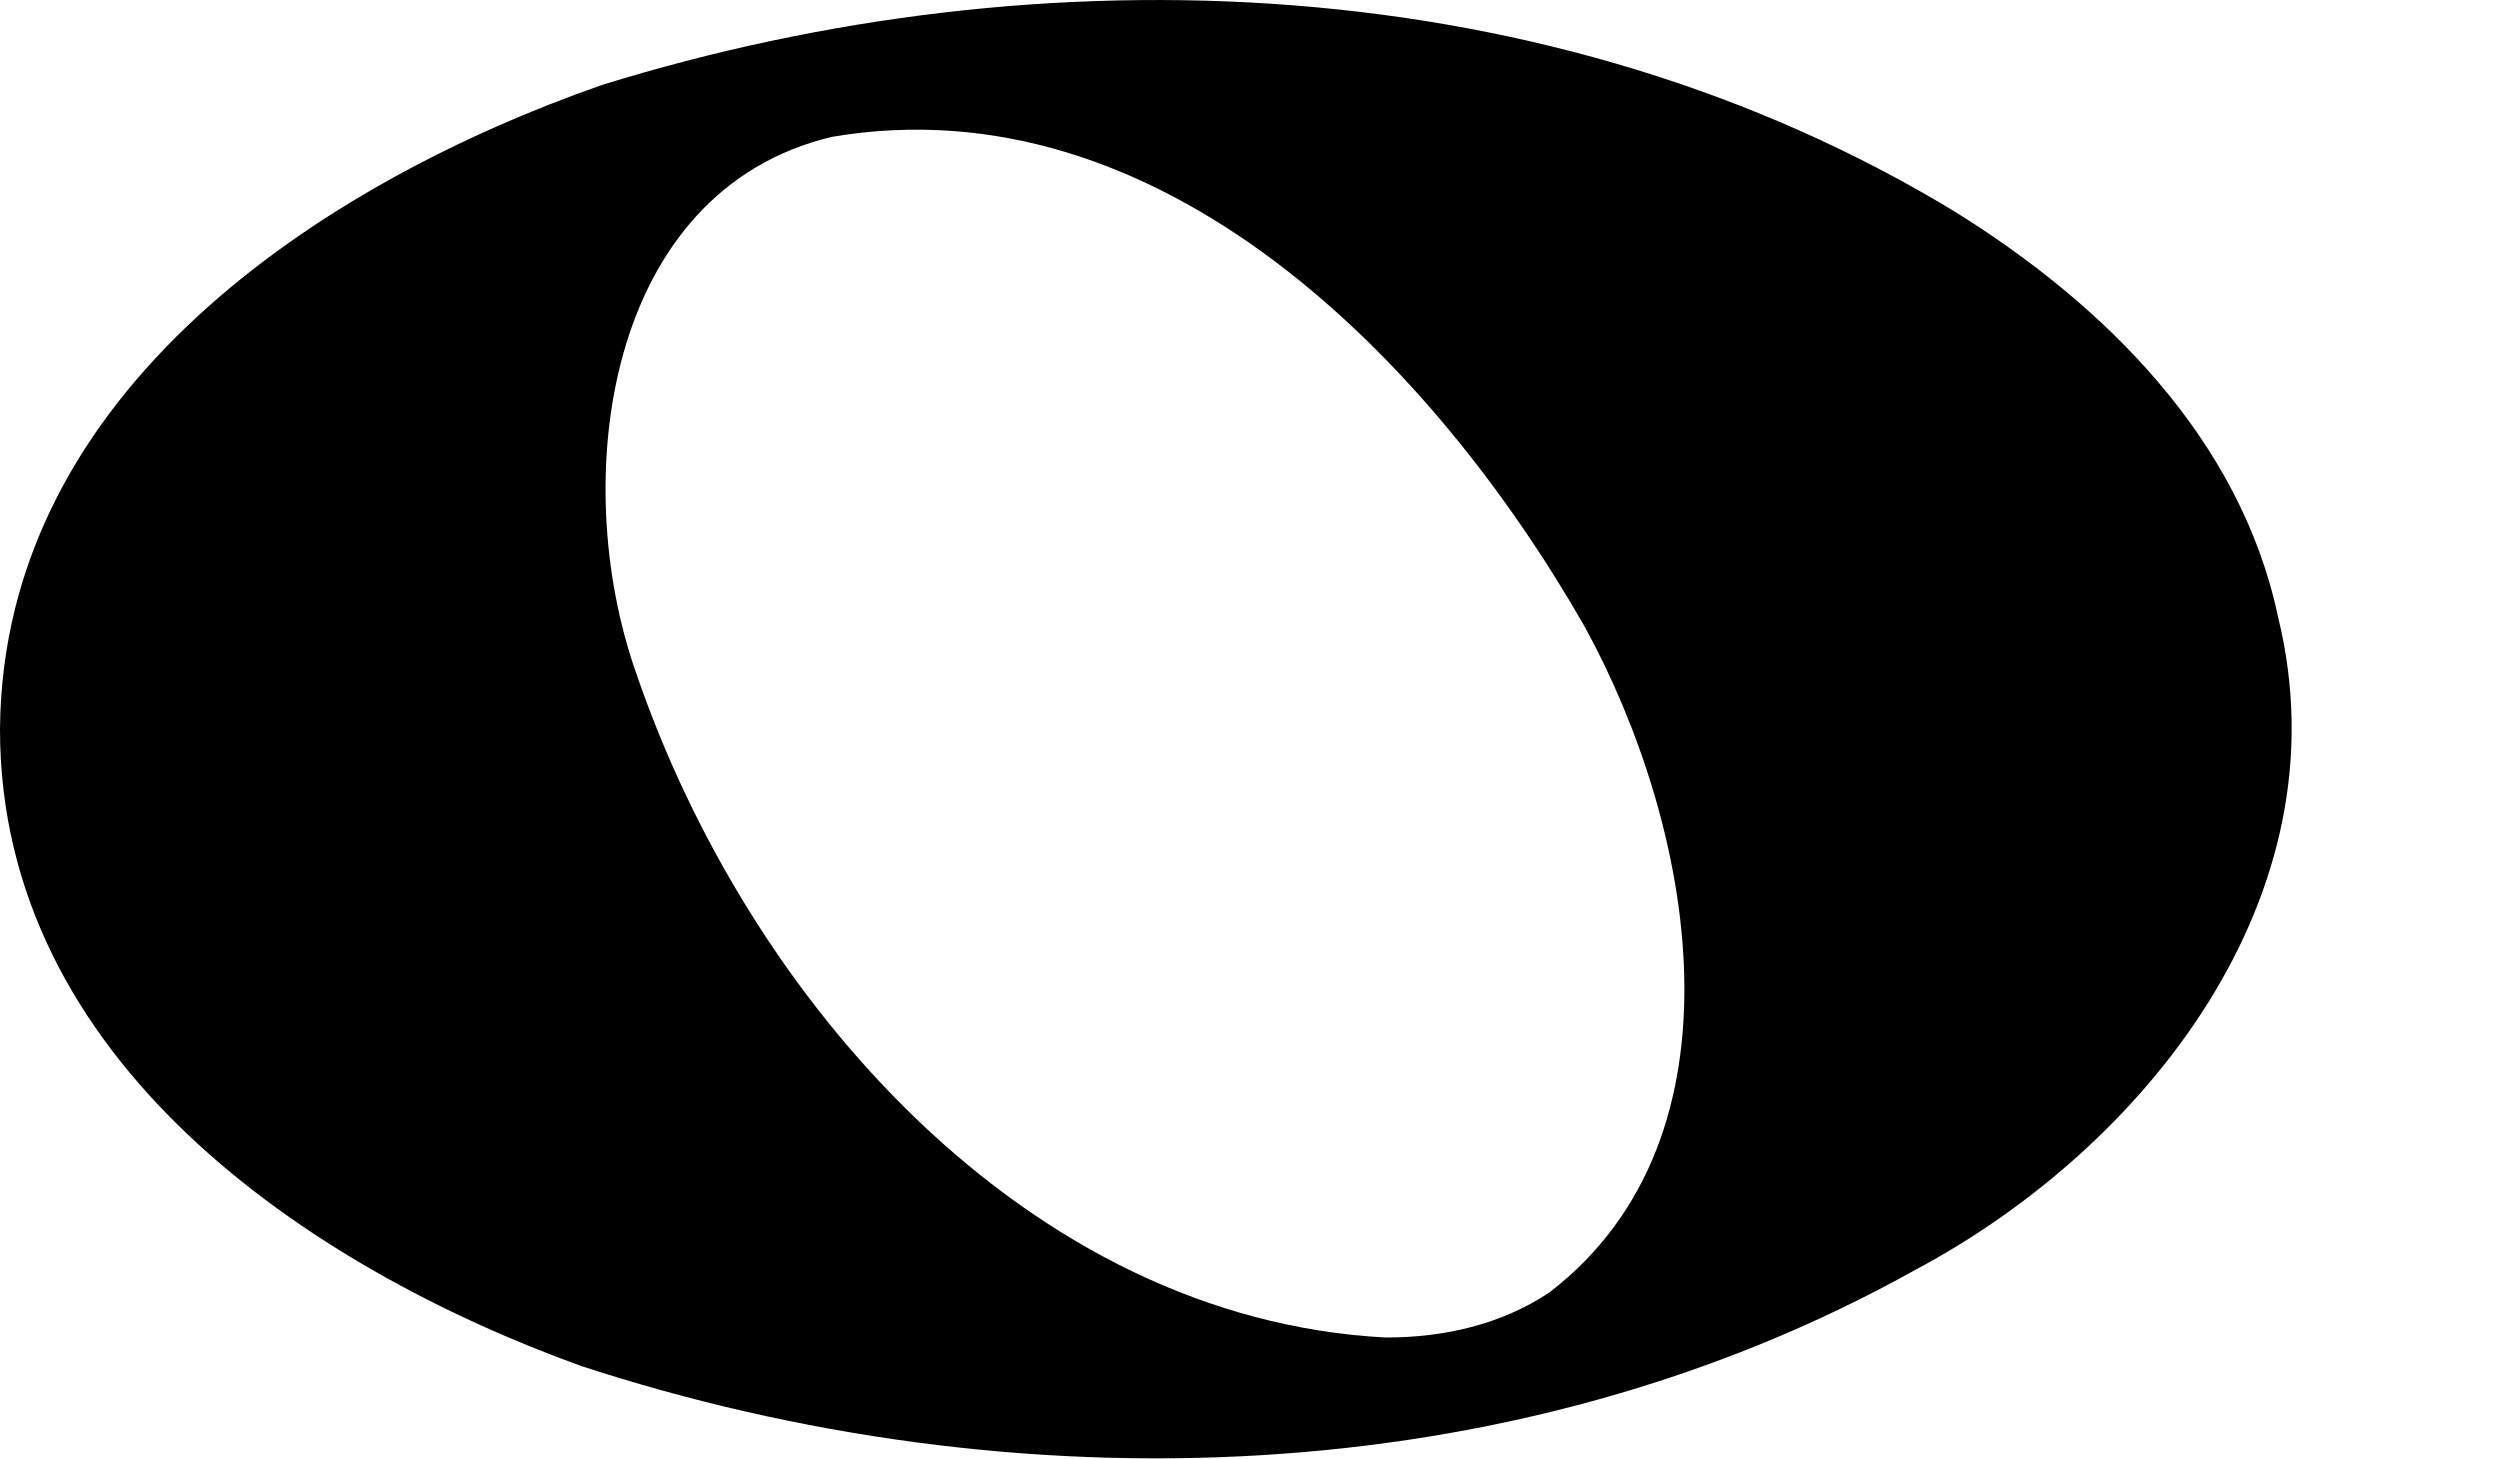
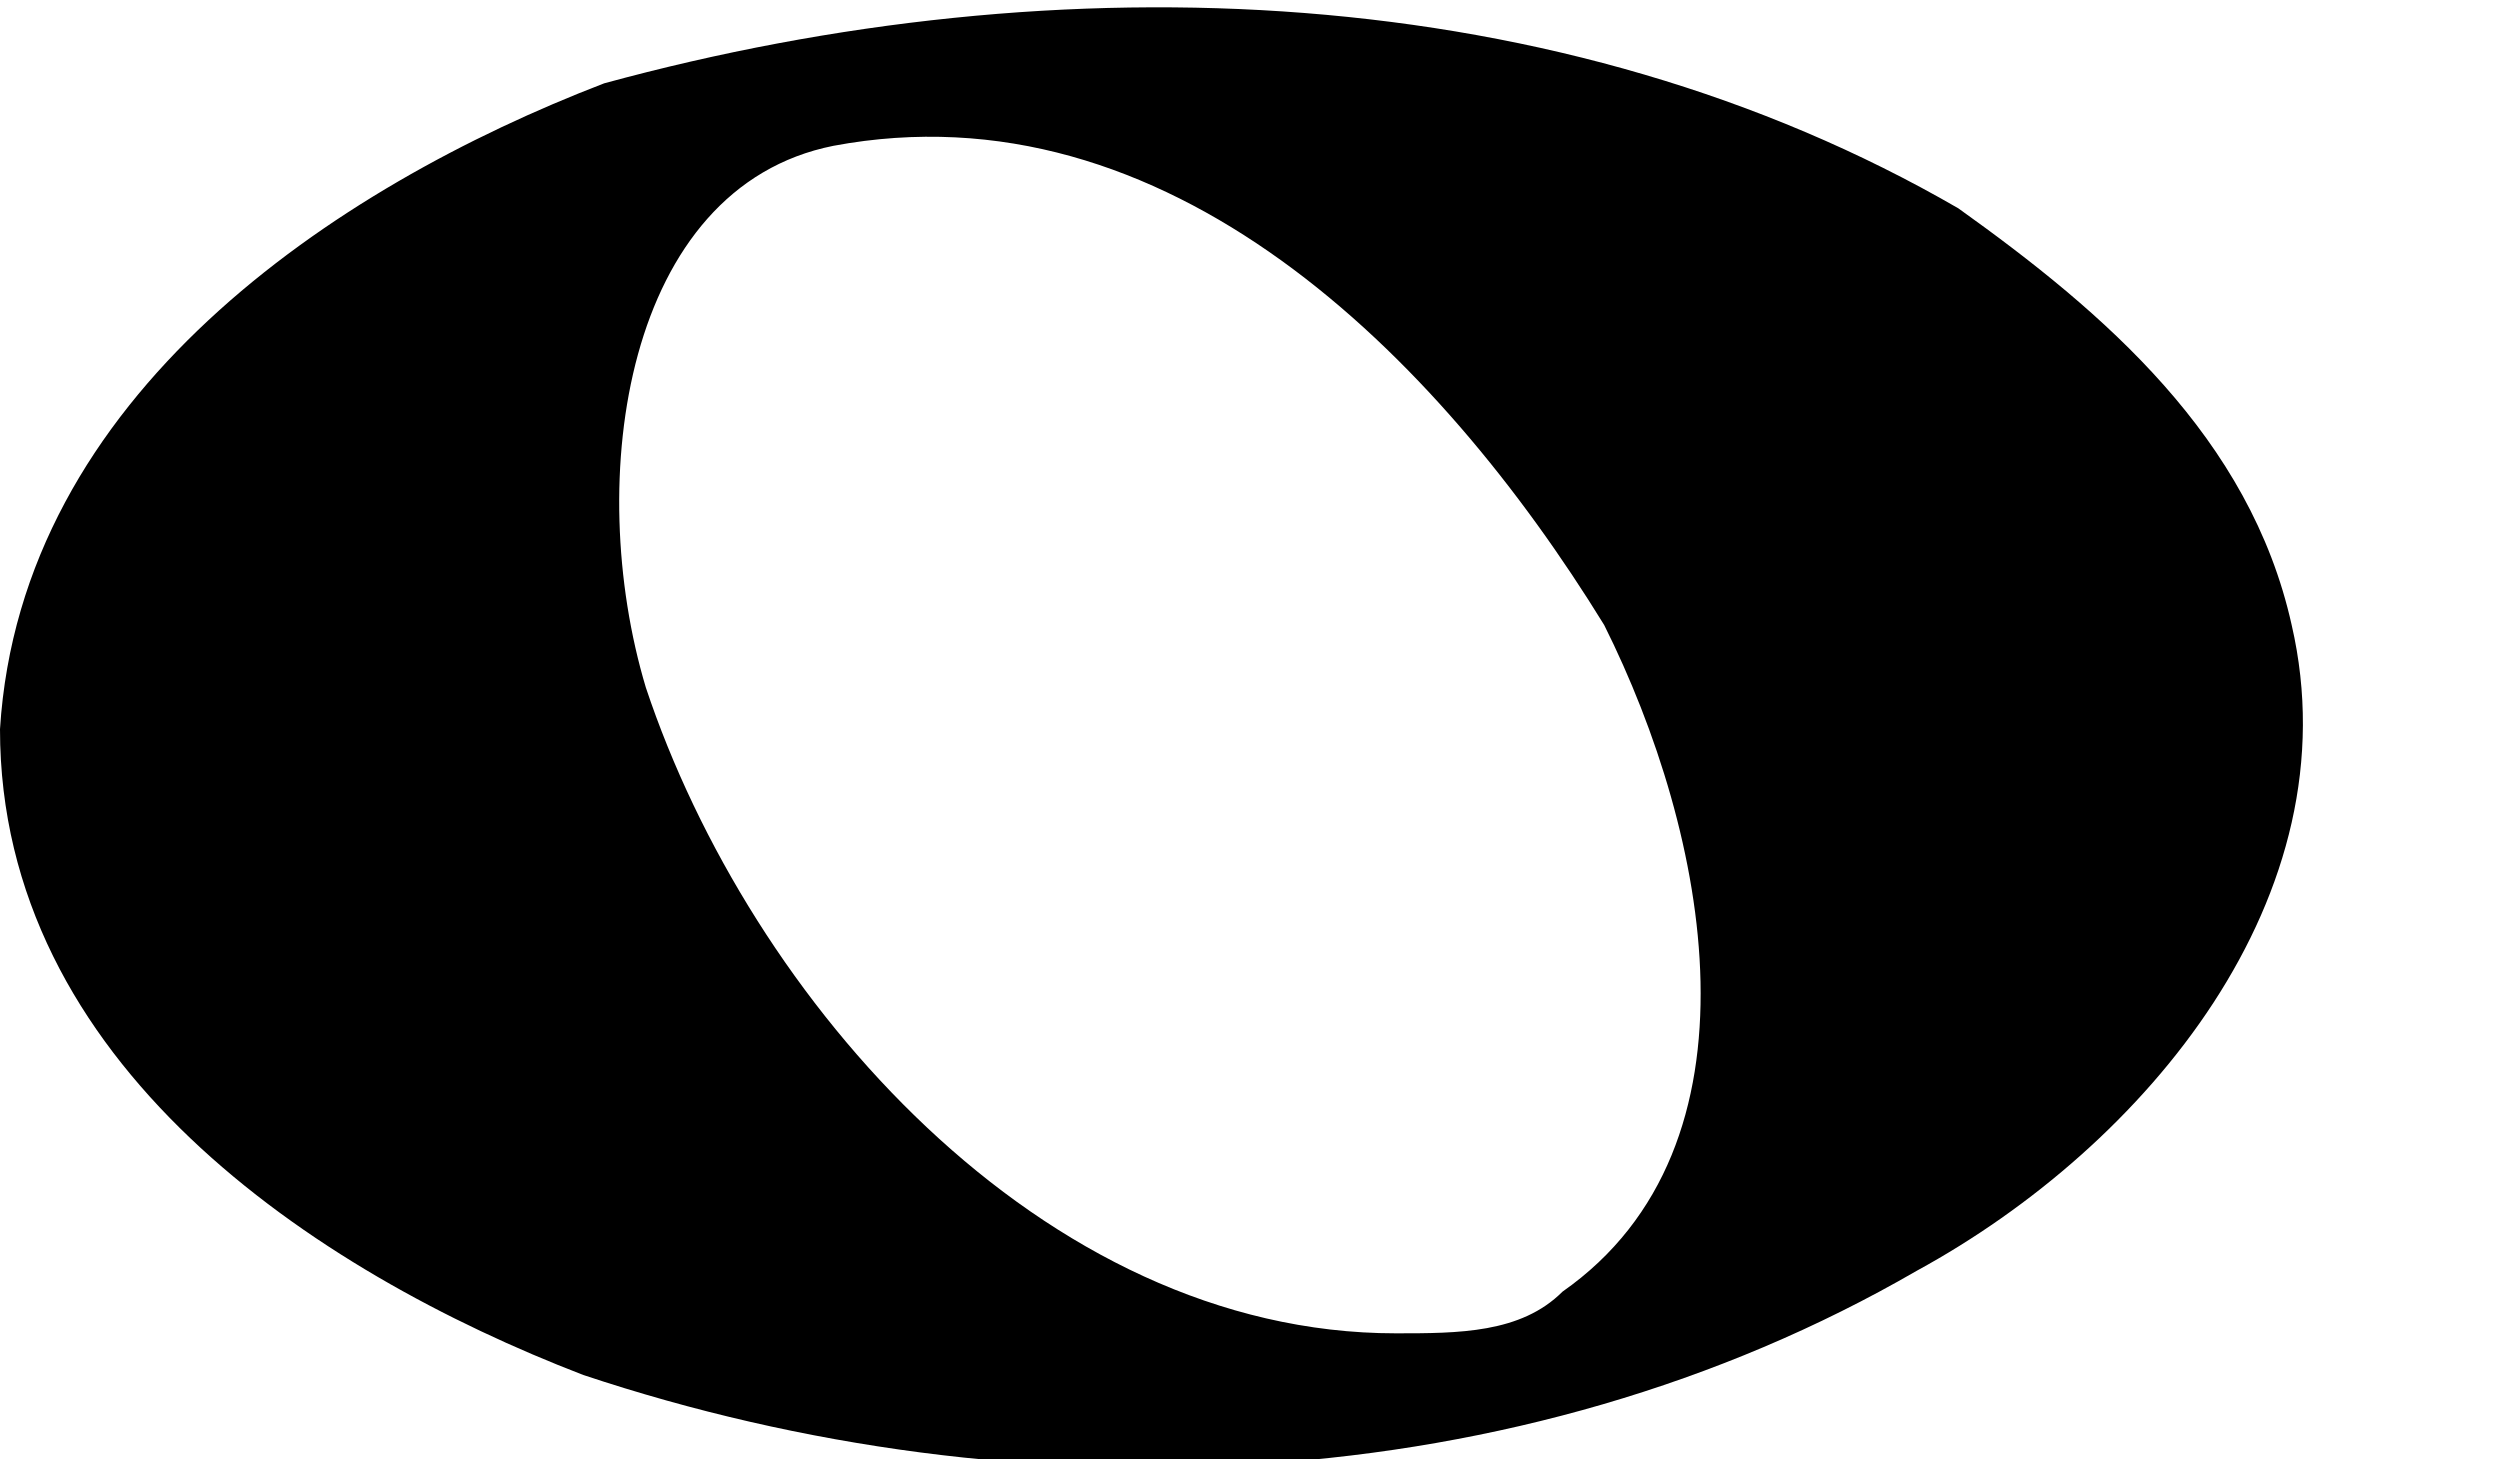
- <svg xmlns="http://www.w3.org/2000/svg" version="1.0" x="0" y="0" width="12" height="7">
-   <g transform="translate(-199.399,-536.473)">
-     <path d="M 206.049,542.893 C 204.332,542.802 202.99,541.278 202.452,539.702 C 202.126,538.777 202.305,537.389 203.392,537.13 C 204.966,536.862 206.273,538.2 207.005,539.48 C 207.526,540.429 207.815,541.924 206.837,542.676 C 206.605,542.832 206.324,542.894 206.049,542.893 z M 208.784,537.49 C 206.85,536.315 204.406,536.224 202.288,536.881 C 200.946,537.35 199.412,538.348 199.399,539.972 C 199.398,541.564 200.879,542.557 202.189,543.03 C 204.264,543.708 206.658,543.649 208.595,542.567 C 209.691,541.983 210.663,540.775 210.334,539.436 C 210.153,538.575 209.493,537.931 208.784,537.49 z " />
+ <svg xmlns="http://www.w3.org/2000/svg" version="1.0" x="0.0" y="0.0" width="12.0" height="7.0">
+   <g transform="translate(-199.3,-536.4)">
+     <path d="M 206.0,542.8 C 204.3,542.8 202.9,541.2 202.4,539.7 C 202.1,538.7 202.3,537.3 203.3,537.1 C 204.9,536.8 206.2,538.1 207.0,539.4 C 207.5,540.4 207.8,541.9 206.8,542.6 C 206.6,542.8 206.3,542.8 206.0,542.8 z M 208.7,537.4 C 206.8,536.3 204.4,536.2 202.2,536.8 C 200.9,537.3 199.4,538.3 199.3,539.9 C 199.3,541.5 200.8,542.5 202.1,543.0 C 204.2,543.7 206.6,543.6 208.5,542.5 C 209.6,541.9 210.6,540.7 210.3,539.4 C 210.1,538.5 209.4,537.9 208.7,537.4 z " />
  </g>
</svg>
